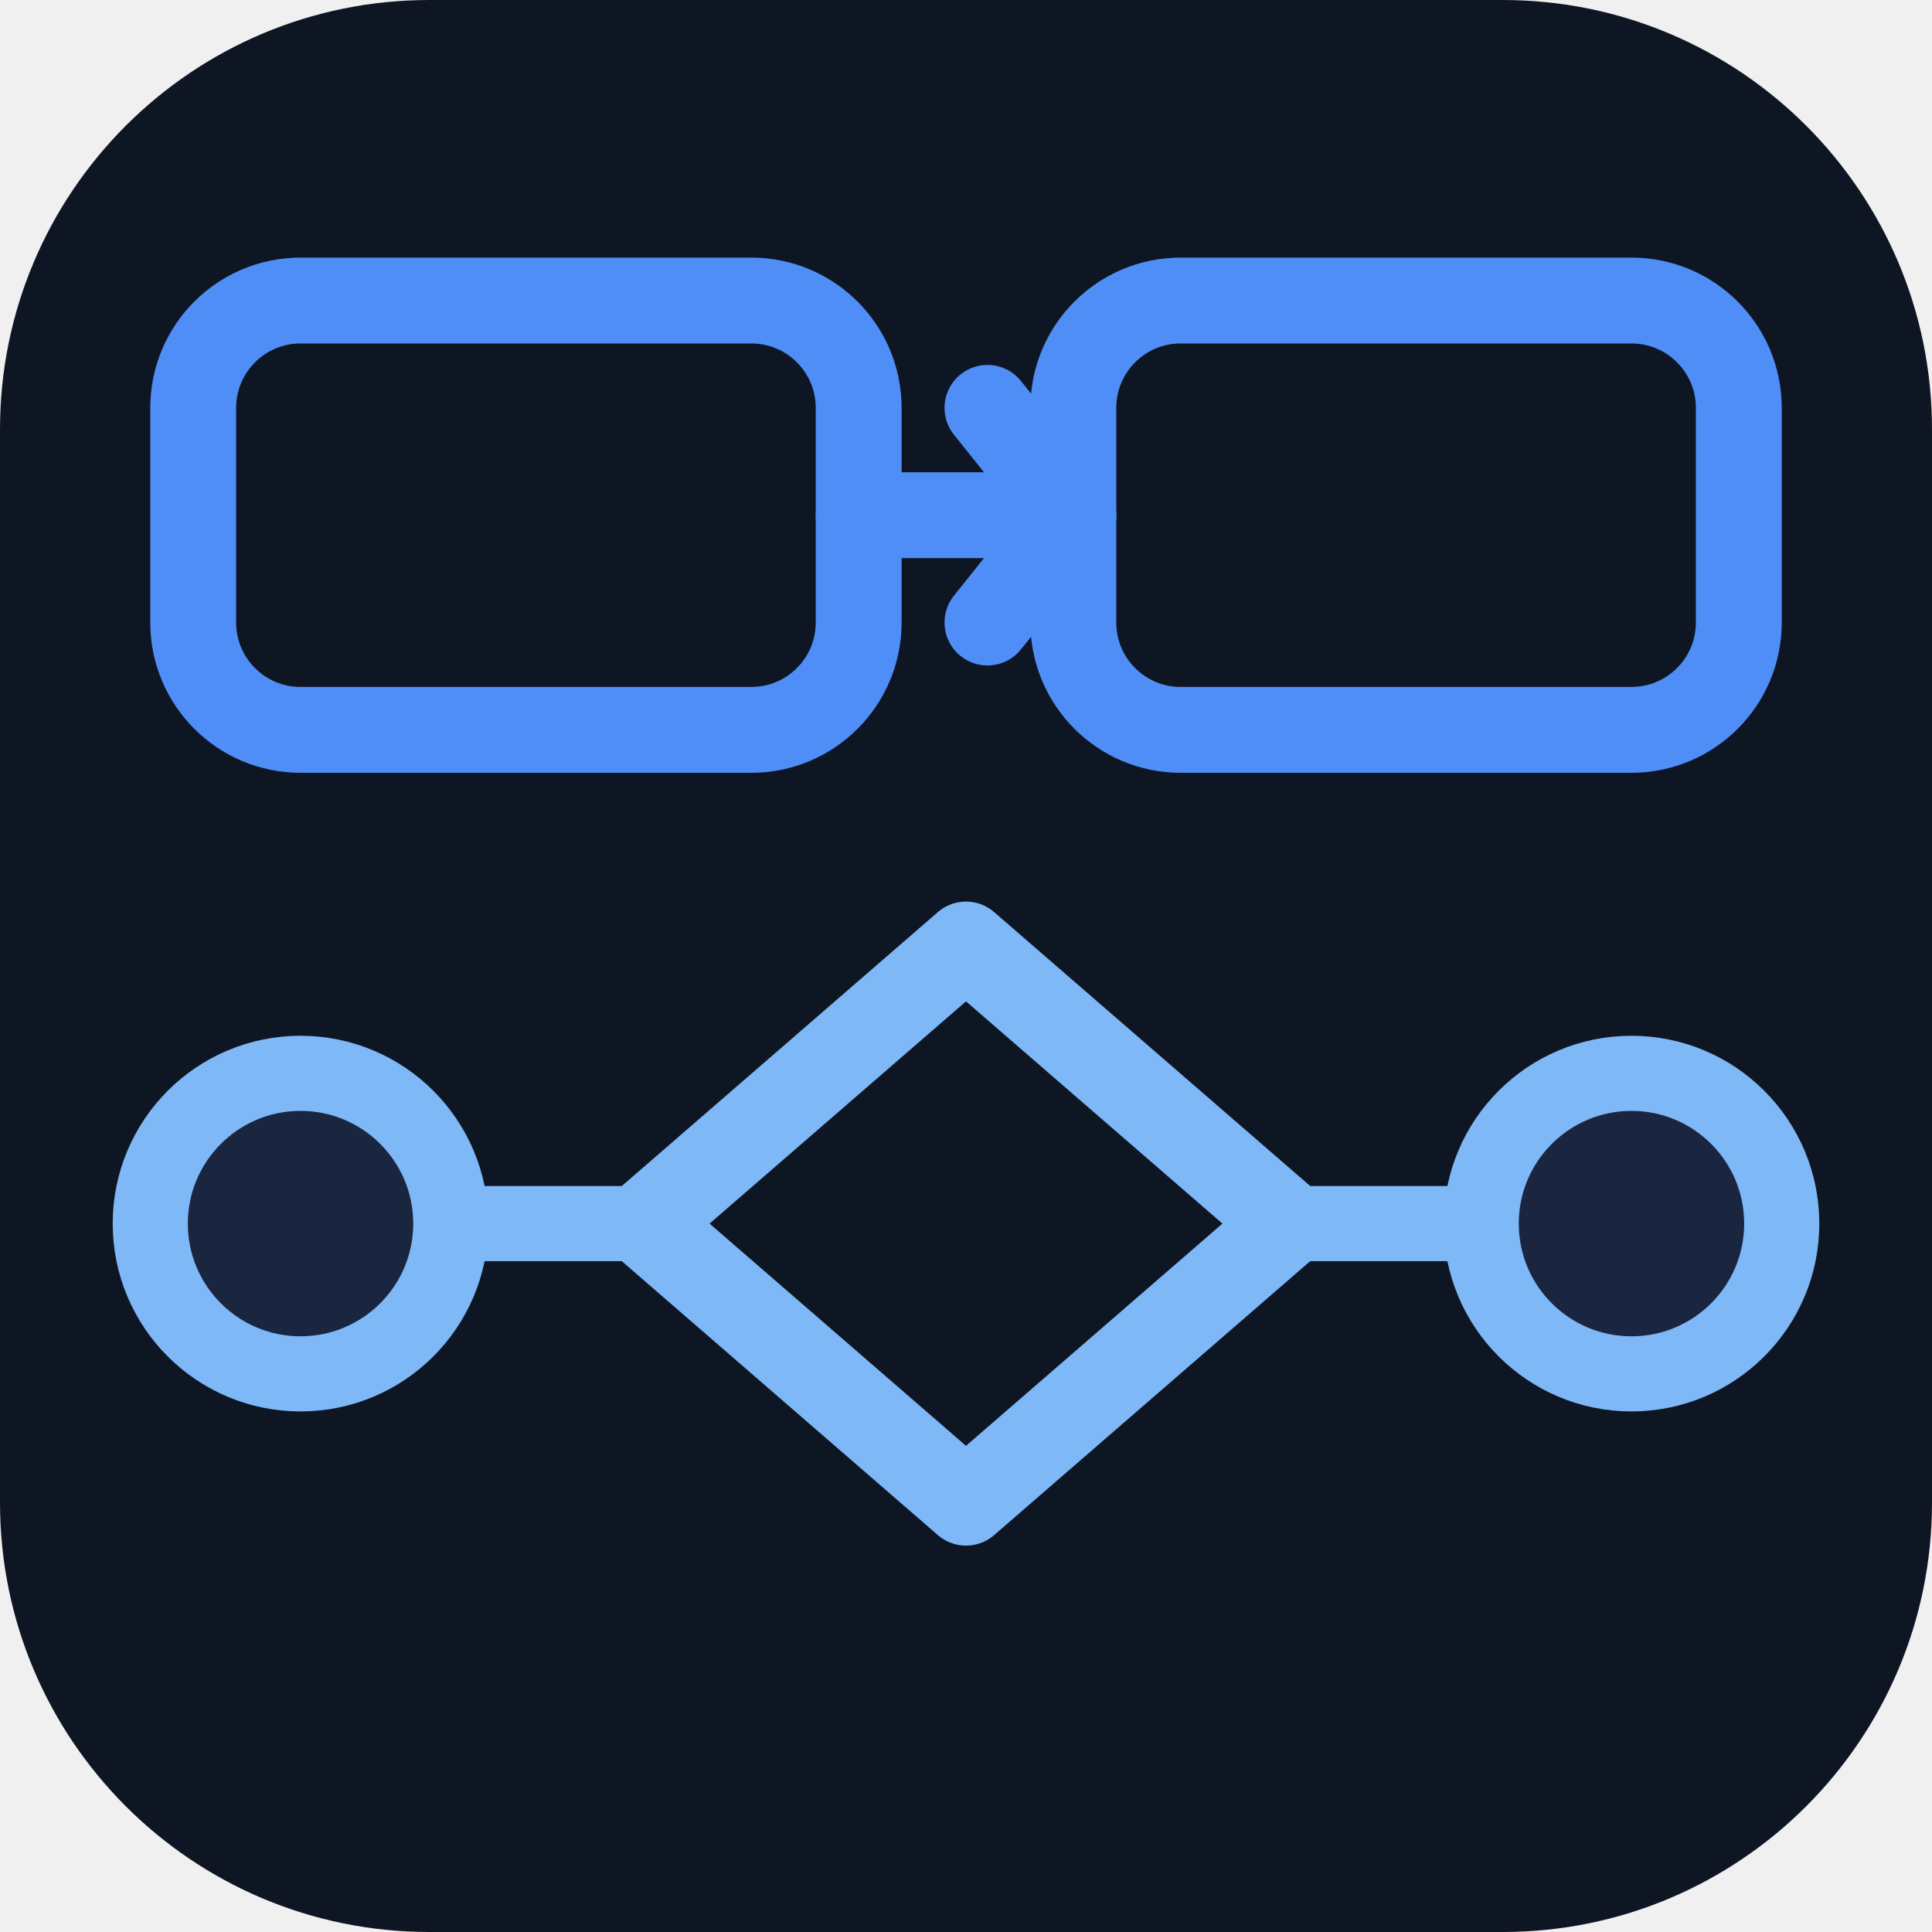
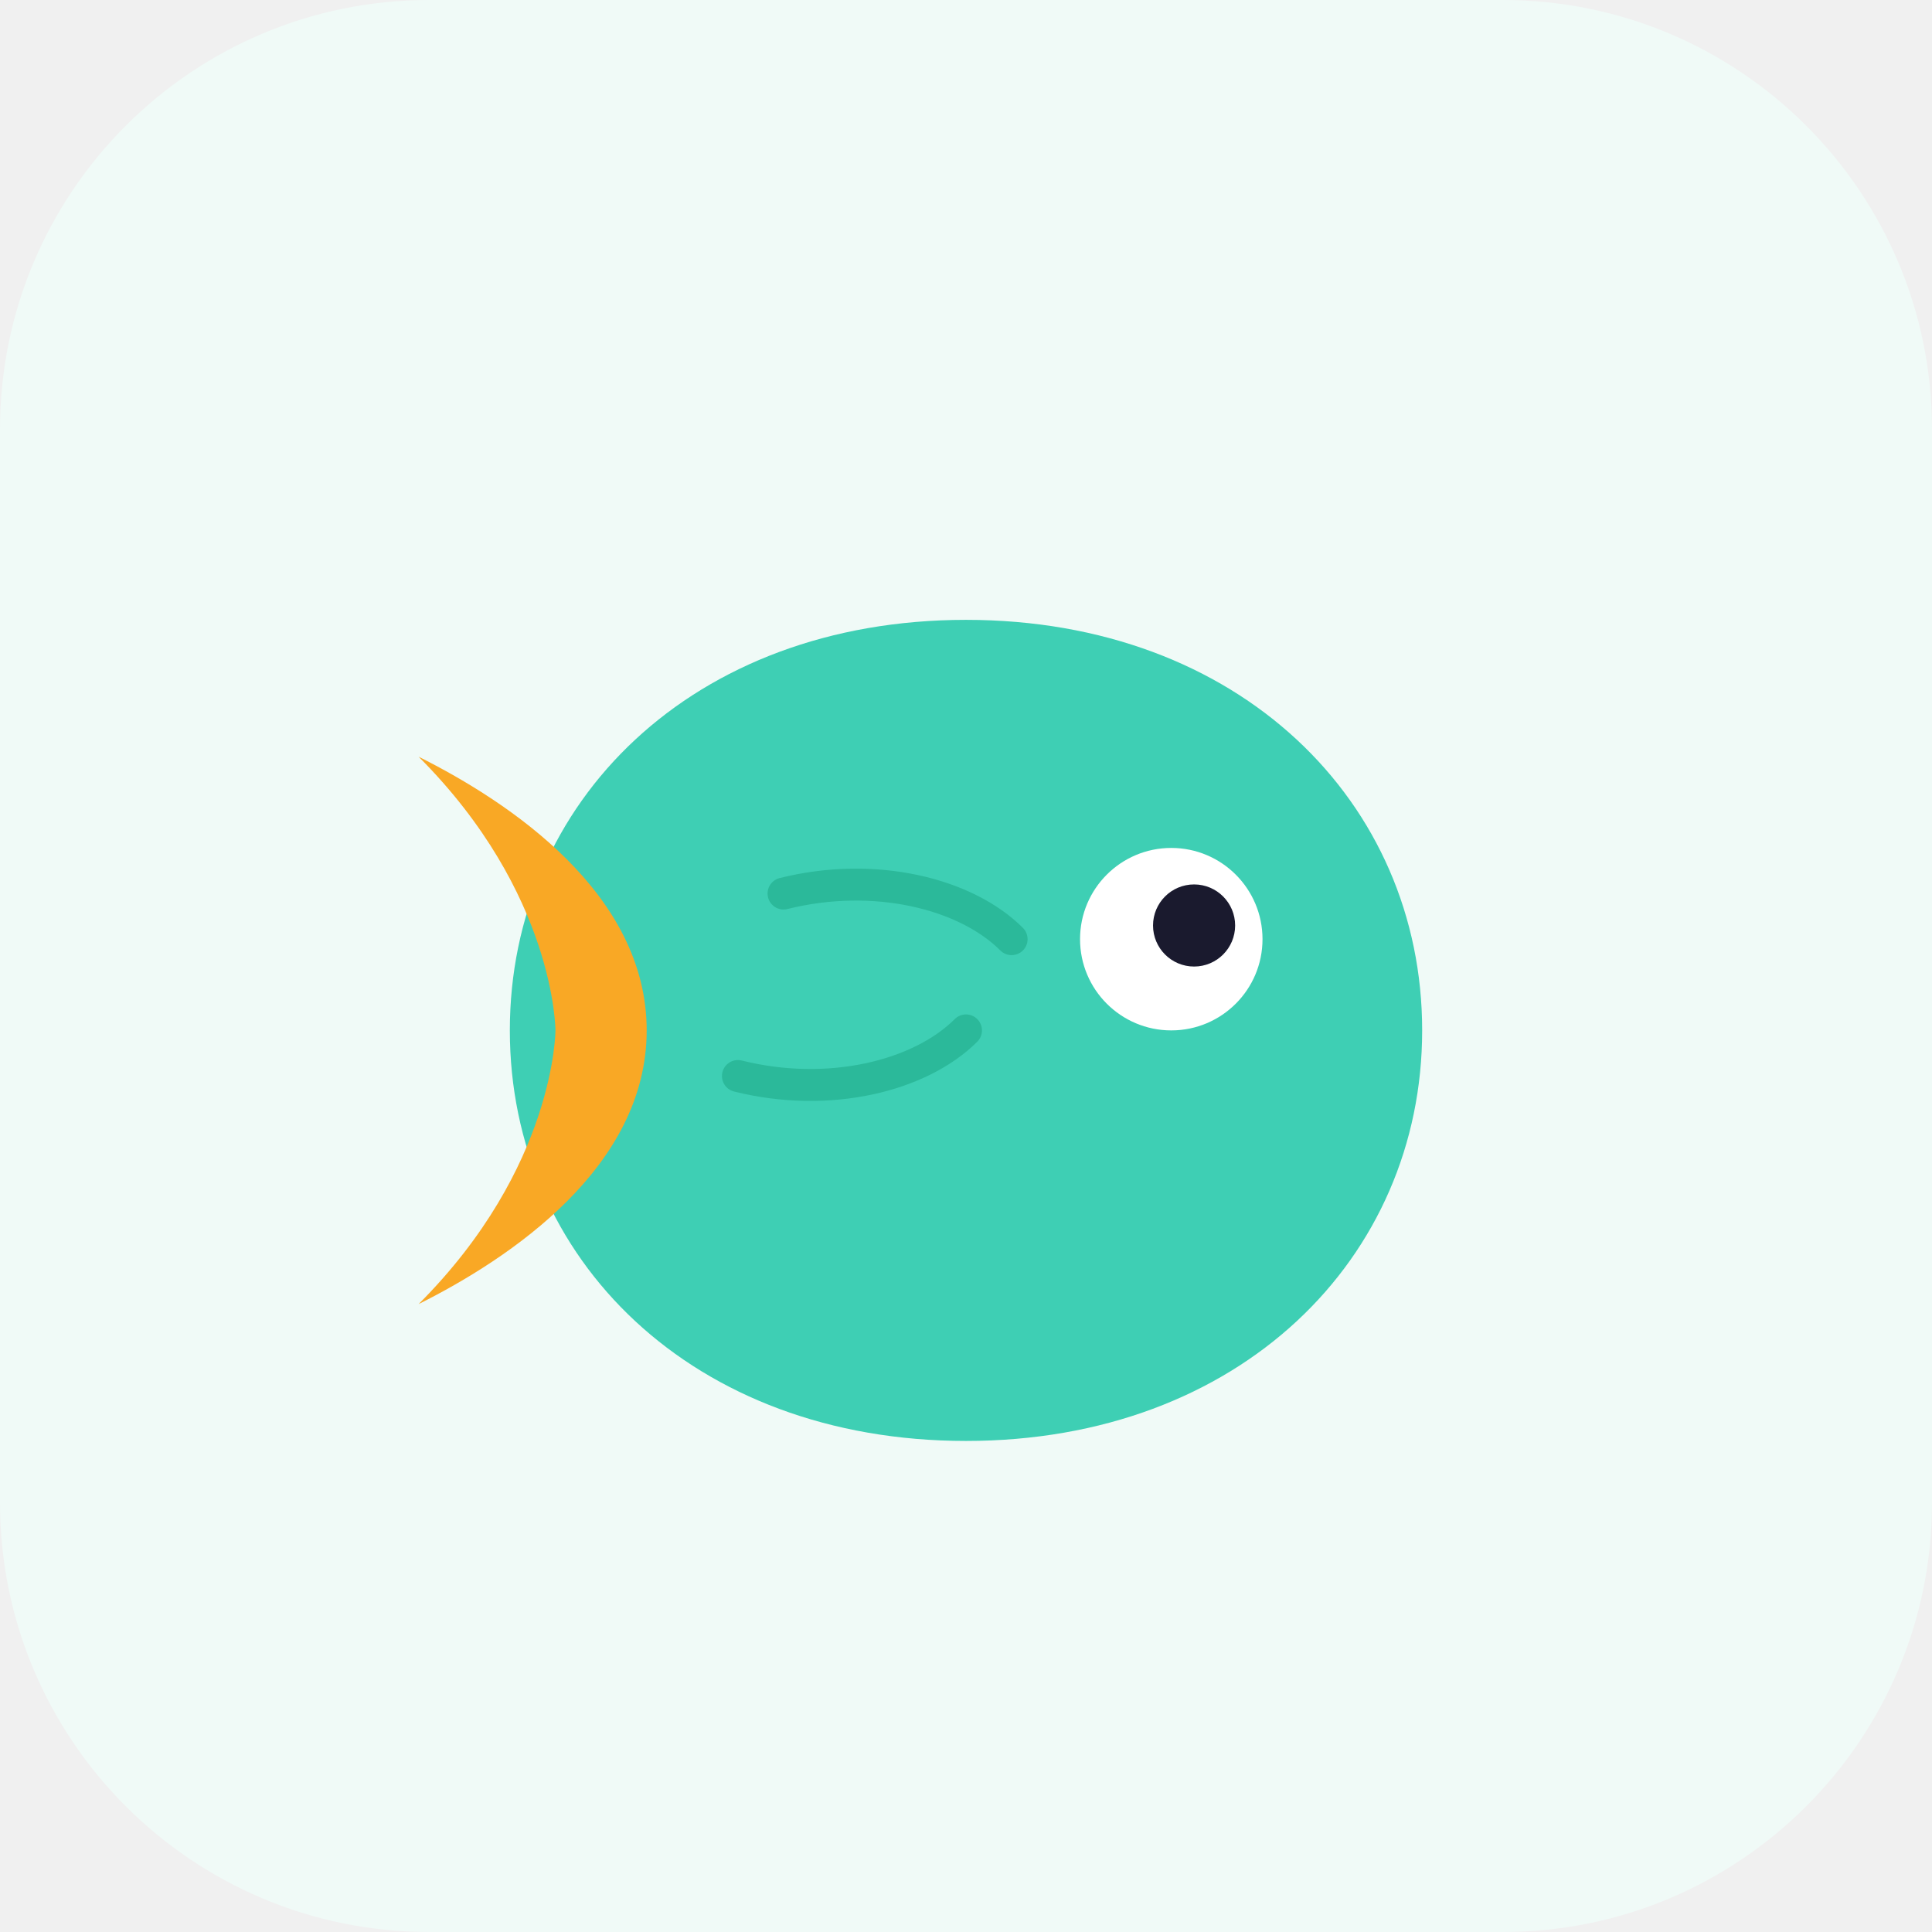
<svg xmlns="http://www.w3.org/2000/svg" viewBox="0 0 180 180">
-   <rect width="180" height="180" rx="40" fill="#0f1623" />
-   <rect x="18" y="28" width="62" height="40" rx="10" fill="none" stroke="#4f8ef7" stroke-width="8" />
-   <rect x="100" y="28" width="62" height="40" rx="10" fill="none" stroke="#4f8ef7" stroke-width="8" />
-   <line x1="80" y1="48" x2="100" y2="48" stroke="#4f8ef7" stroke-width="8" stroke-linecap="round" />
-   <polyline points="92,38 100,48 92,58" fill="none" stroke="#4f8ef7" stroke-width="8" stroke-linecap="round" stroke-linejoin="round" />
-   <polygon points="90,88 120,114 90,140 60,114" fill="none" stroke="#7eb8f7" stroke-width="8" stroke-linejoin="round" />
-   <line x1="60" y1="114" x2="28" y2="114" stroke="#7eb8f7" stroke-width="7" stroke-linecap="round" />
-   <line x1="120" y1="114" x2="152" y2="114" stroke="#7eb8f7" stroke-width="7" stroke-linecap="round" />
-   <circle cx="28" cy="114" r="14" fill="#1a2540" stroke="#7eb8f7" stroke-width="7" />
-   <circle cx="152" cy="114" r="14" fill="#1a2540" stroke="#7eb8f7" stroke-width="7" />
+   <rect width="180" height="180" rx="40" fill="#F0FAF7" />
+   <g transform="translate(22, 28) scale(4.25)">
+     <path d="M6 16c0-5 4-9 10-9s10 4 10 9-4 9-10 9S6 21 6 16Z" fill="#3ECFB4" />
+     <path d="M4 10c3 3 3 6 3 6s0 3-3 6c2-1 5-3 5-6s-3-5-5-6Z" fill="#F9A825" />
+     <circle cx="20.5" cy="14" r="2" fill="white" />
+     <circle cx="21" cy="13.7" r="0.9" fill="#1a1a2e" />
+     <path d="M12 13c2-.5 4 0 5 1M11 17c2 .5 4 0 5-1" stroke="#2BB99A" stroke-width="0.7" fill="none" stroke-linecap="round" />
+   </g>
</svg>
